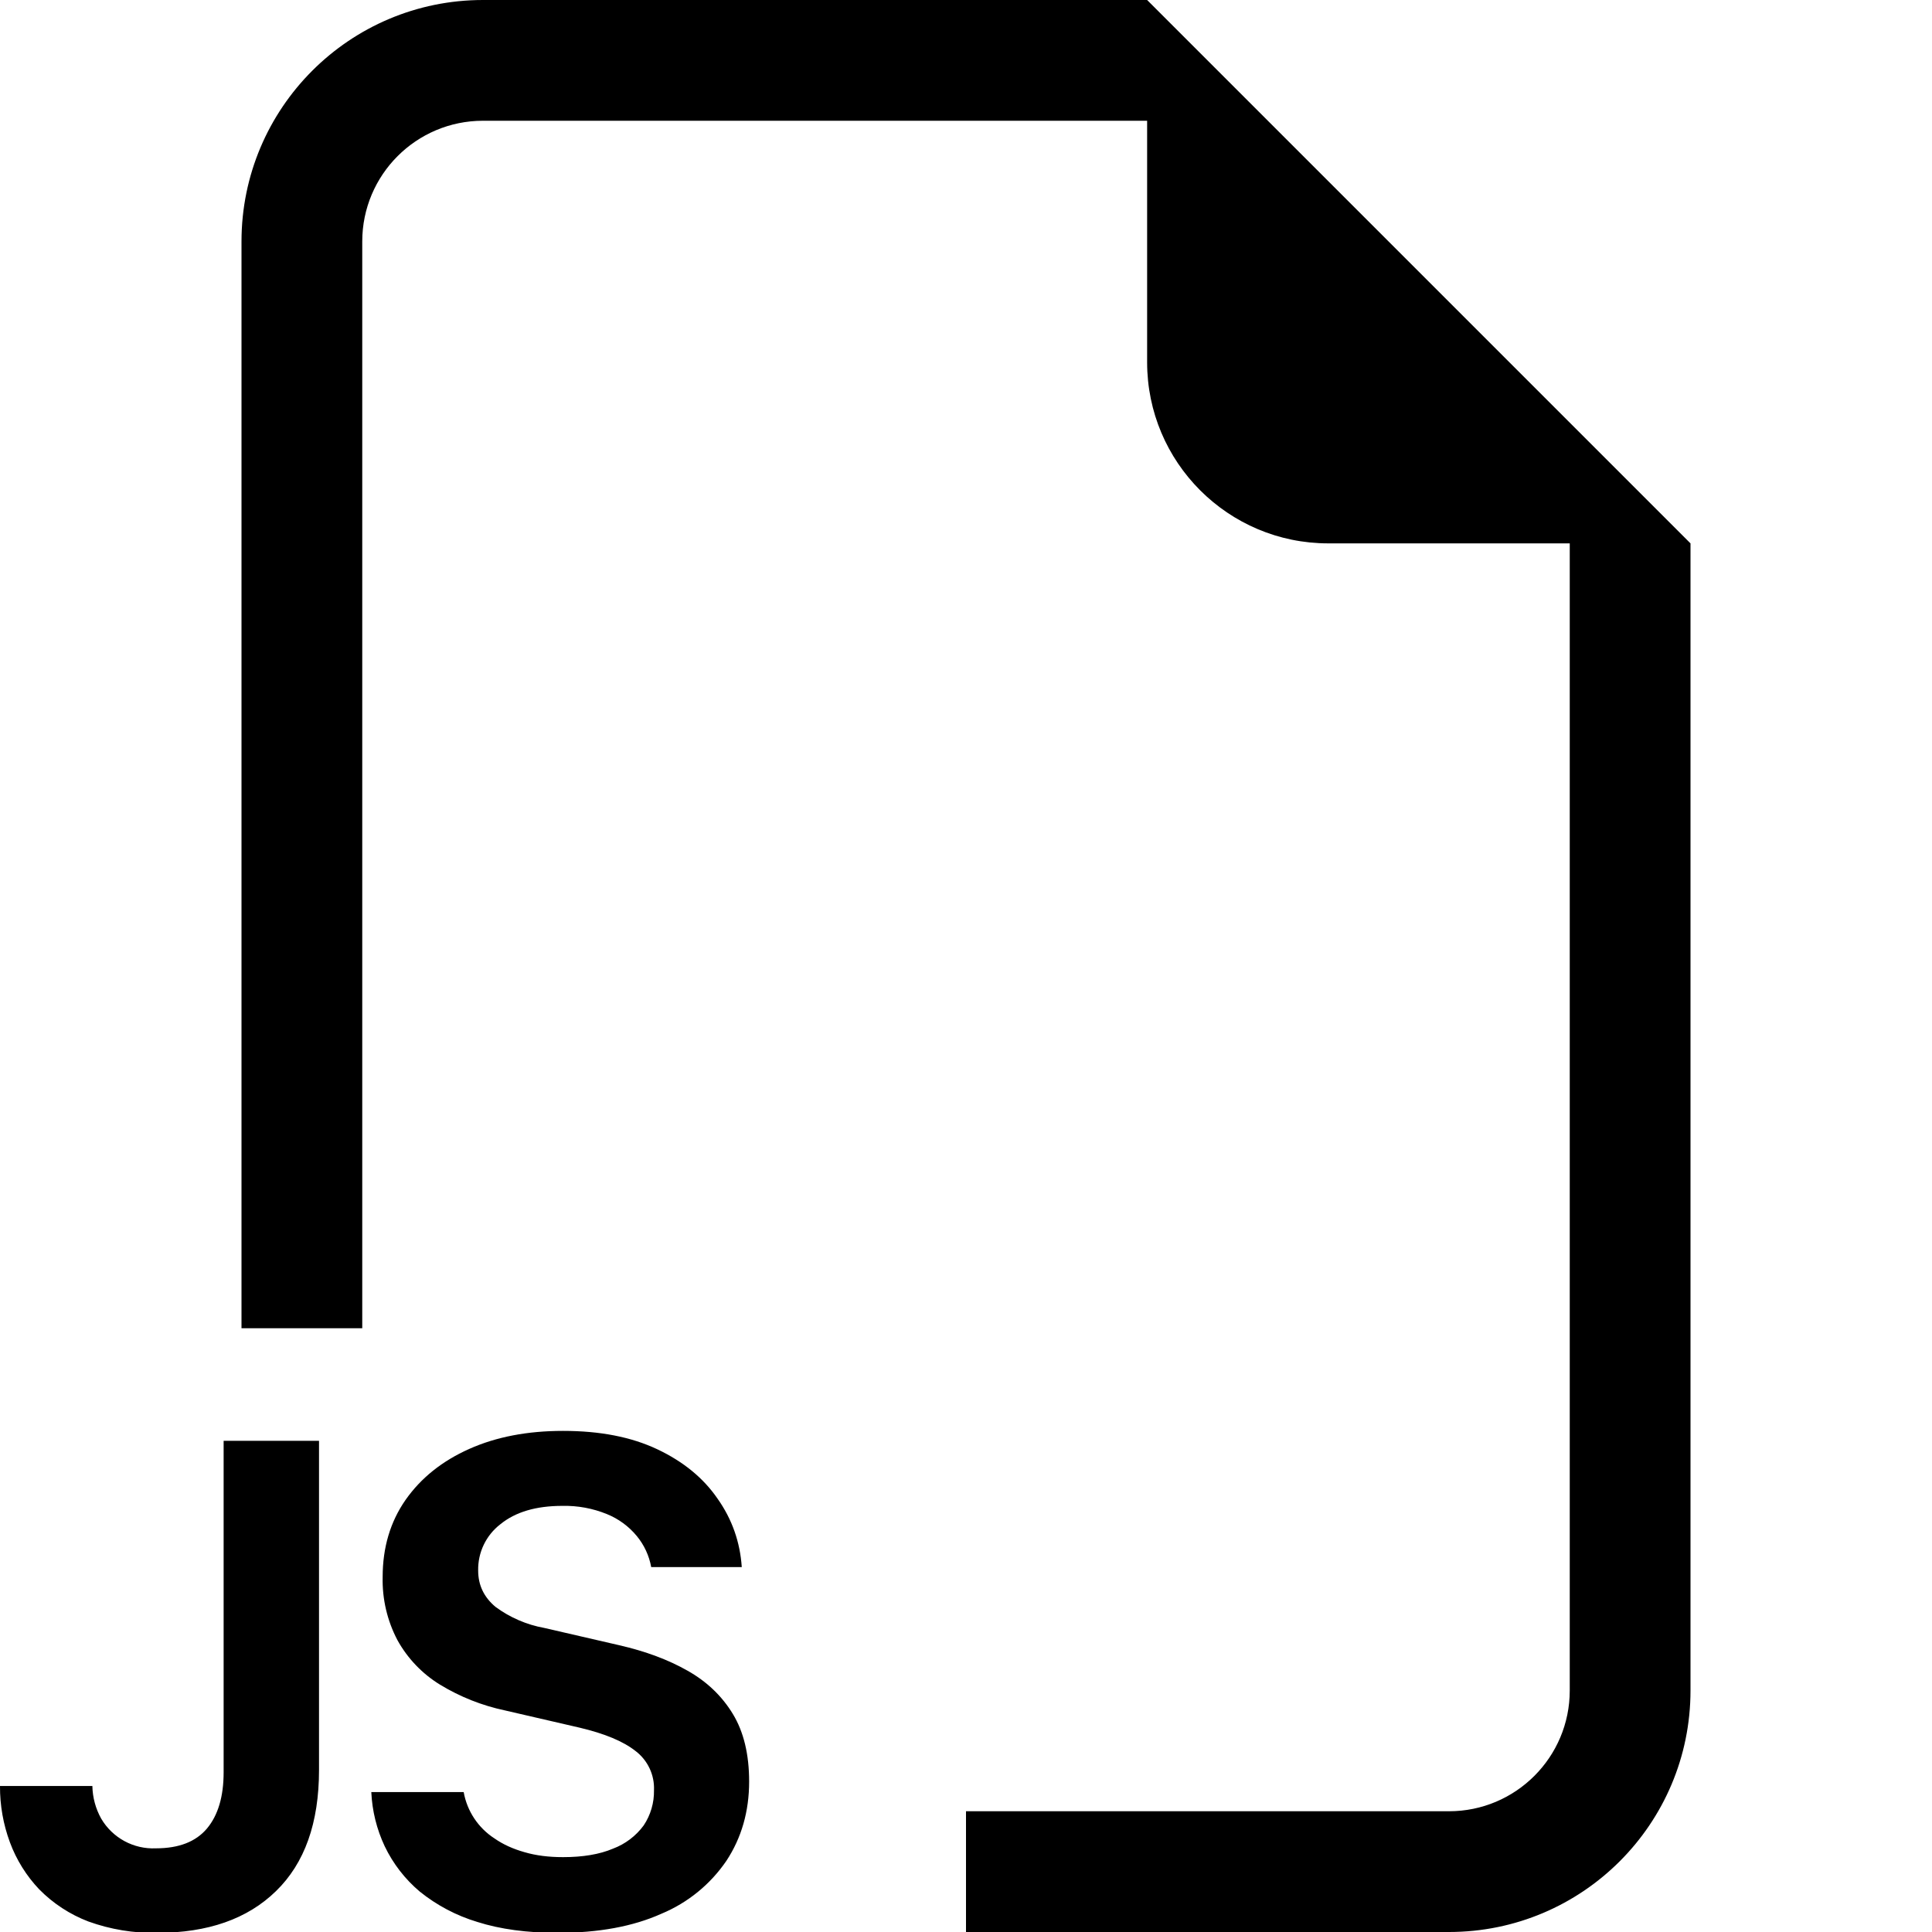
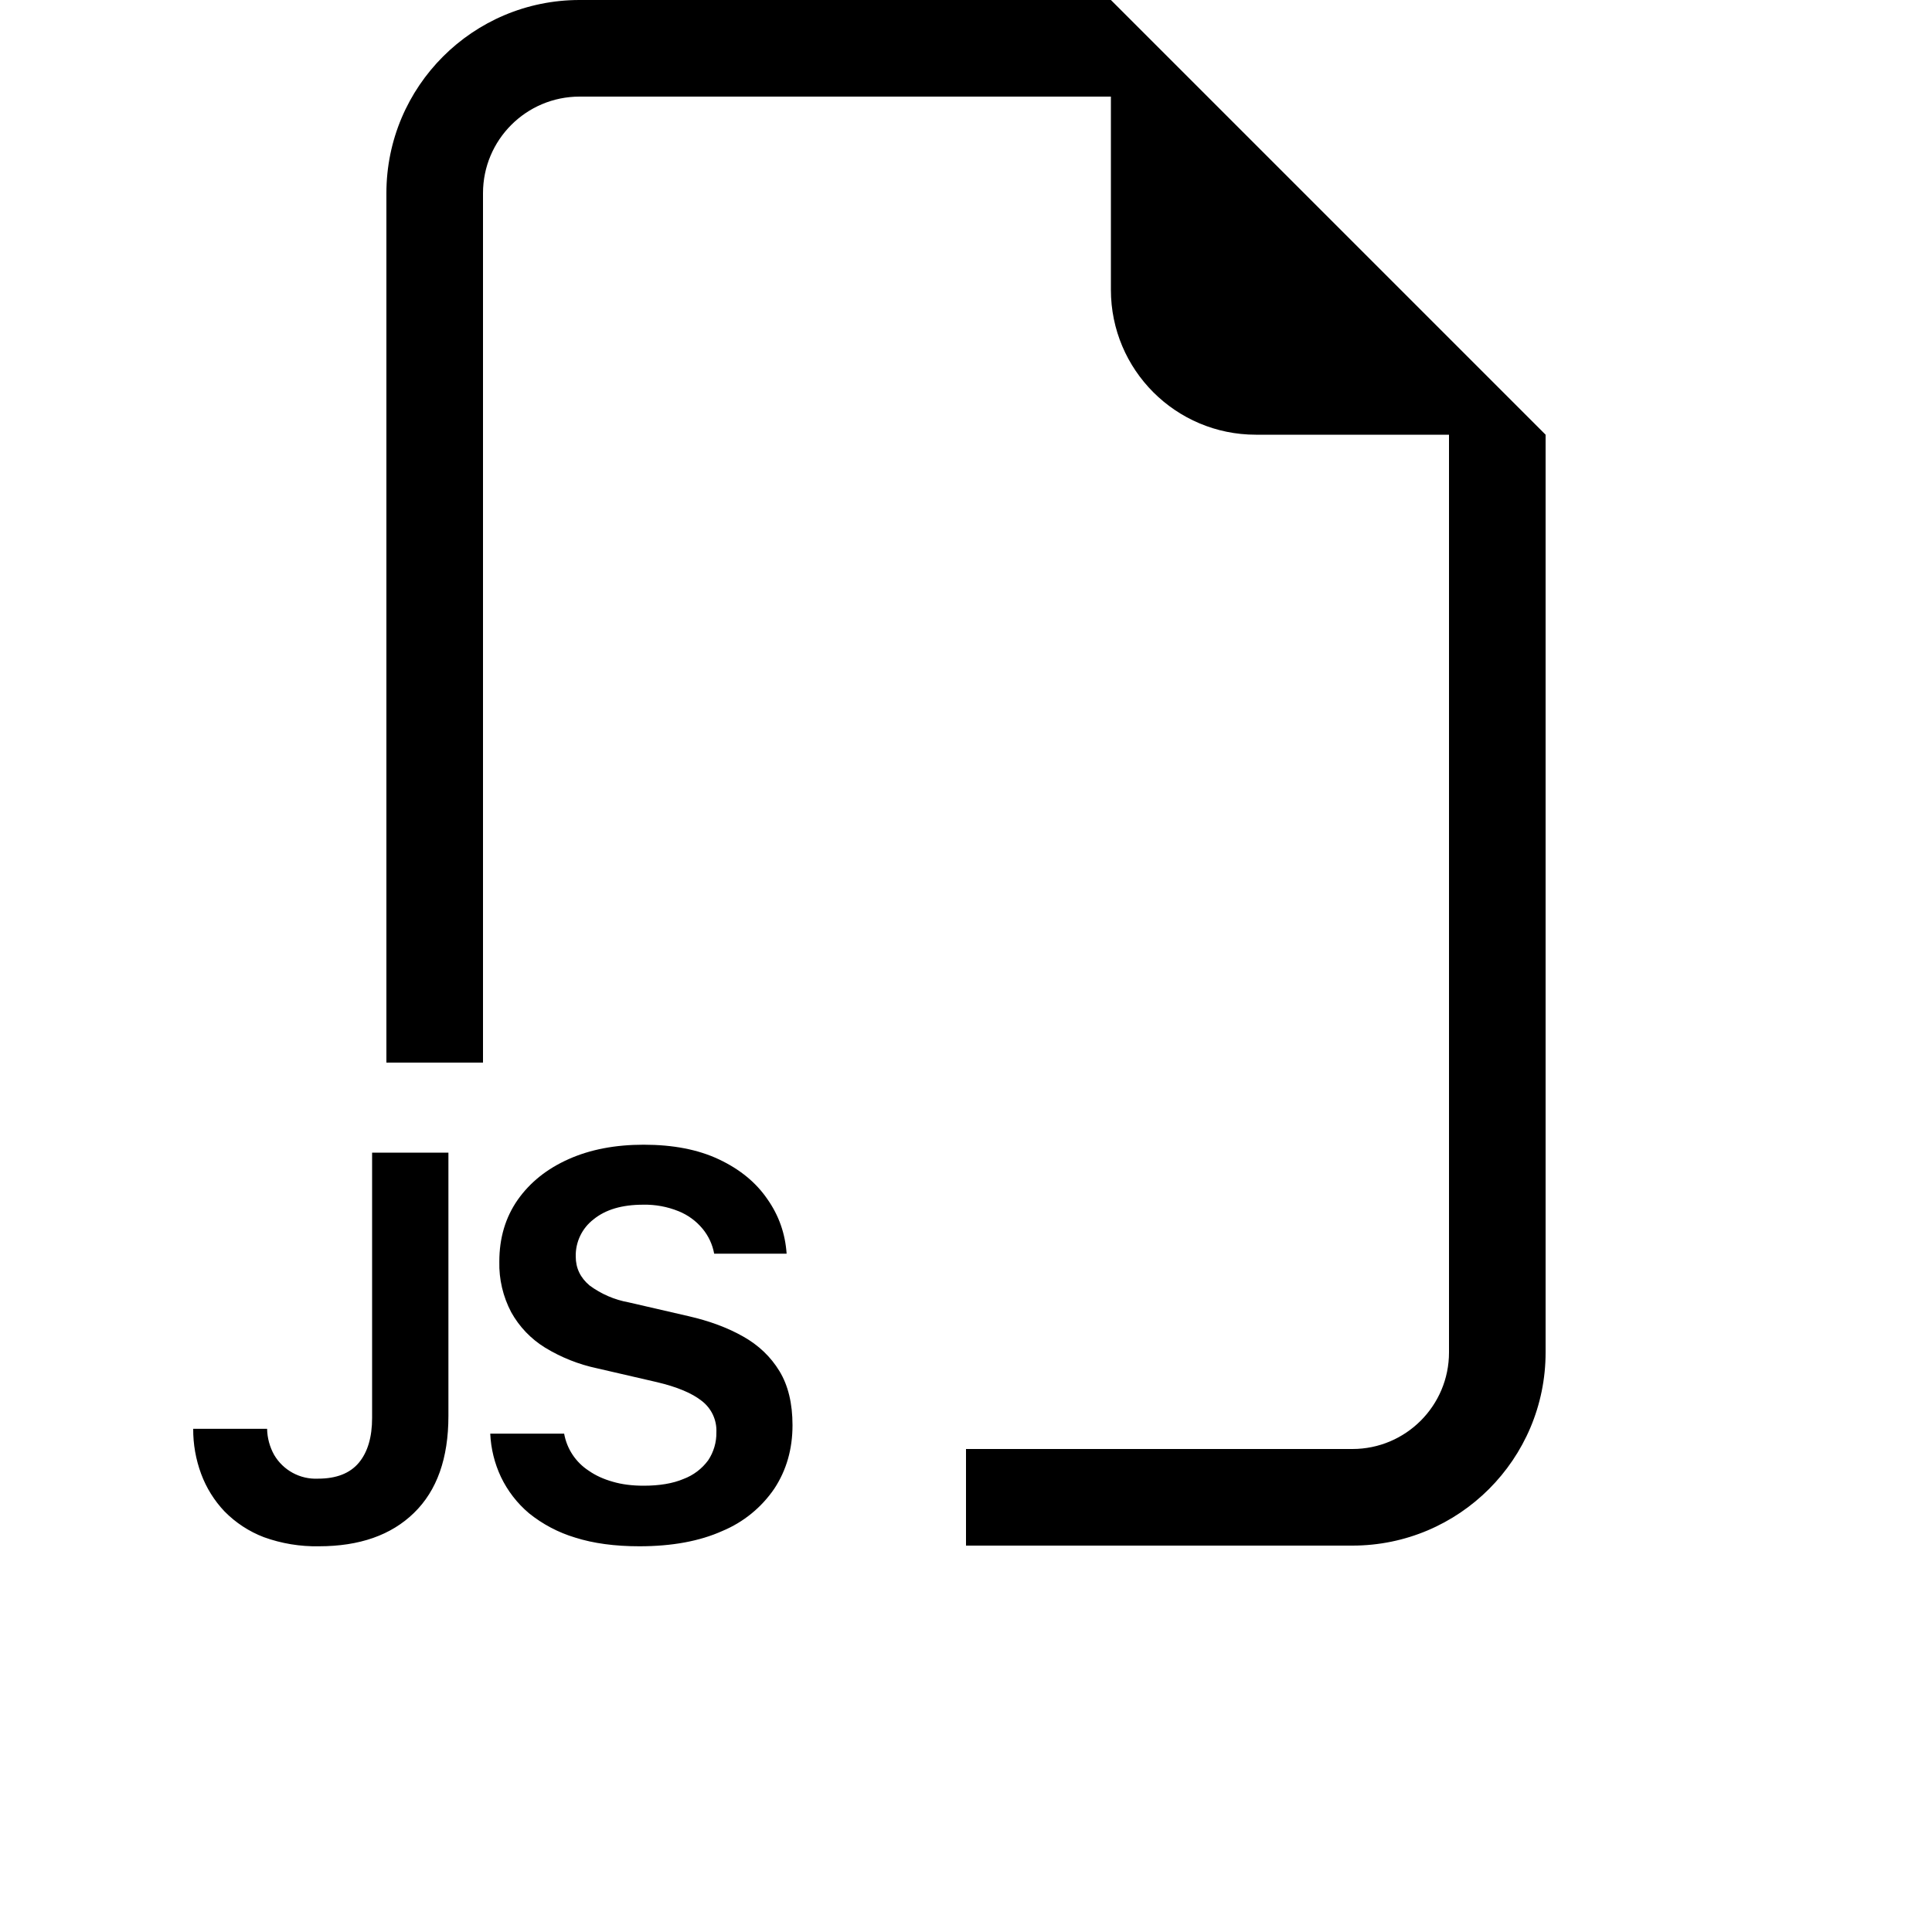
- <svg xmlns="http://www.w3.org/2000/svg" width="16" height="16" fill="currentColor" class="bi bi-filetype-js" viewBox="0 0 16 16">
+ <svg xmlns="http://www.w3.org/2000/svg" width="24" height="24" fill="currentColor" class="bi bi-filetype-js" viewBox="0 0 16 20">
  <path fill-rule="evenodd" d="M14 4.5V14a2 2 0 0 1-2 2H8v-1h4a1 1 0 0 0 1-1V4.5h-2A1.5 1.5 0 0 1 9.5 3V1H4a1 1 0 0 0-1 1v9H2V2a2 2 0 0 1 2-2h5.5L14 4.5ZM3.186 15.29a1.176 1.176 0 0 1-.111-.449h.765a.578.578 0 0 0 .255.384c.07.049.153.087.249.114.095.028.202.041.319.041.164 0 .302-.023.413-.07a.559.559 0 0 0 .255-.193.507.507 0 0 0 .085-.29.387.387 0 0 0-.153-.326c-.101-.08-.255-.144-.462-.193l-.619-.143a1.72 1.72 0 0 1-.539-.214 1.001 1.001 0 0 1-.351-.367 1.068 1.068 0 0 1-.123-.524c0-.244.063-.457.19-.639.127-.181.303-.322.528-.422.224-.1.483-.149.776-.149.305 0 .564.05.78.152.216.102.383.239.5.41.12.17.186.359.2.566h-.75a.56.56 0 0 0-.12-.258.624.624 0 0 0-.247-.181.923.923 0 0 0-.369-.068c-.217 0-.388.05-.513.152a.472.472 0 0 0-.184.384c0 .121.048.22.143.3a.97.97 0 0 0 .405.175l.62.143c.218.05.406.12.566.211.16.09.285.21.375.358.09.148.135.335.135.56 0 .247-.063.466-.188.656a1.216 1.216 0 0 1-.539.439c-.234.105-.52.158-.858.158-.254 0-.476-.03-.665-.09a1.404 1.404 0 0 1-.478-.252 1.13 1.13 0 0 1-.29-.375Zm-3.104-.033A1.32 1.32 0 0 1 0 14.791h.765a.576.576 0 0 0 .073.27.499.499 0 0 0 .454.246c.19 0 .33-.055.422-.164.092-.11.138-.265.138-.466v-2.745h.79v2.725c0 .44-.119.774-.357 1.005-.236.23-.564.345-.984.345a1.59 1.59 0 0 1-.569-.094 1.145 1.145 0 0 1-.407-.266 1.14 1.14 0 0 1-.243-.39Z" />
</svg>
